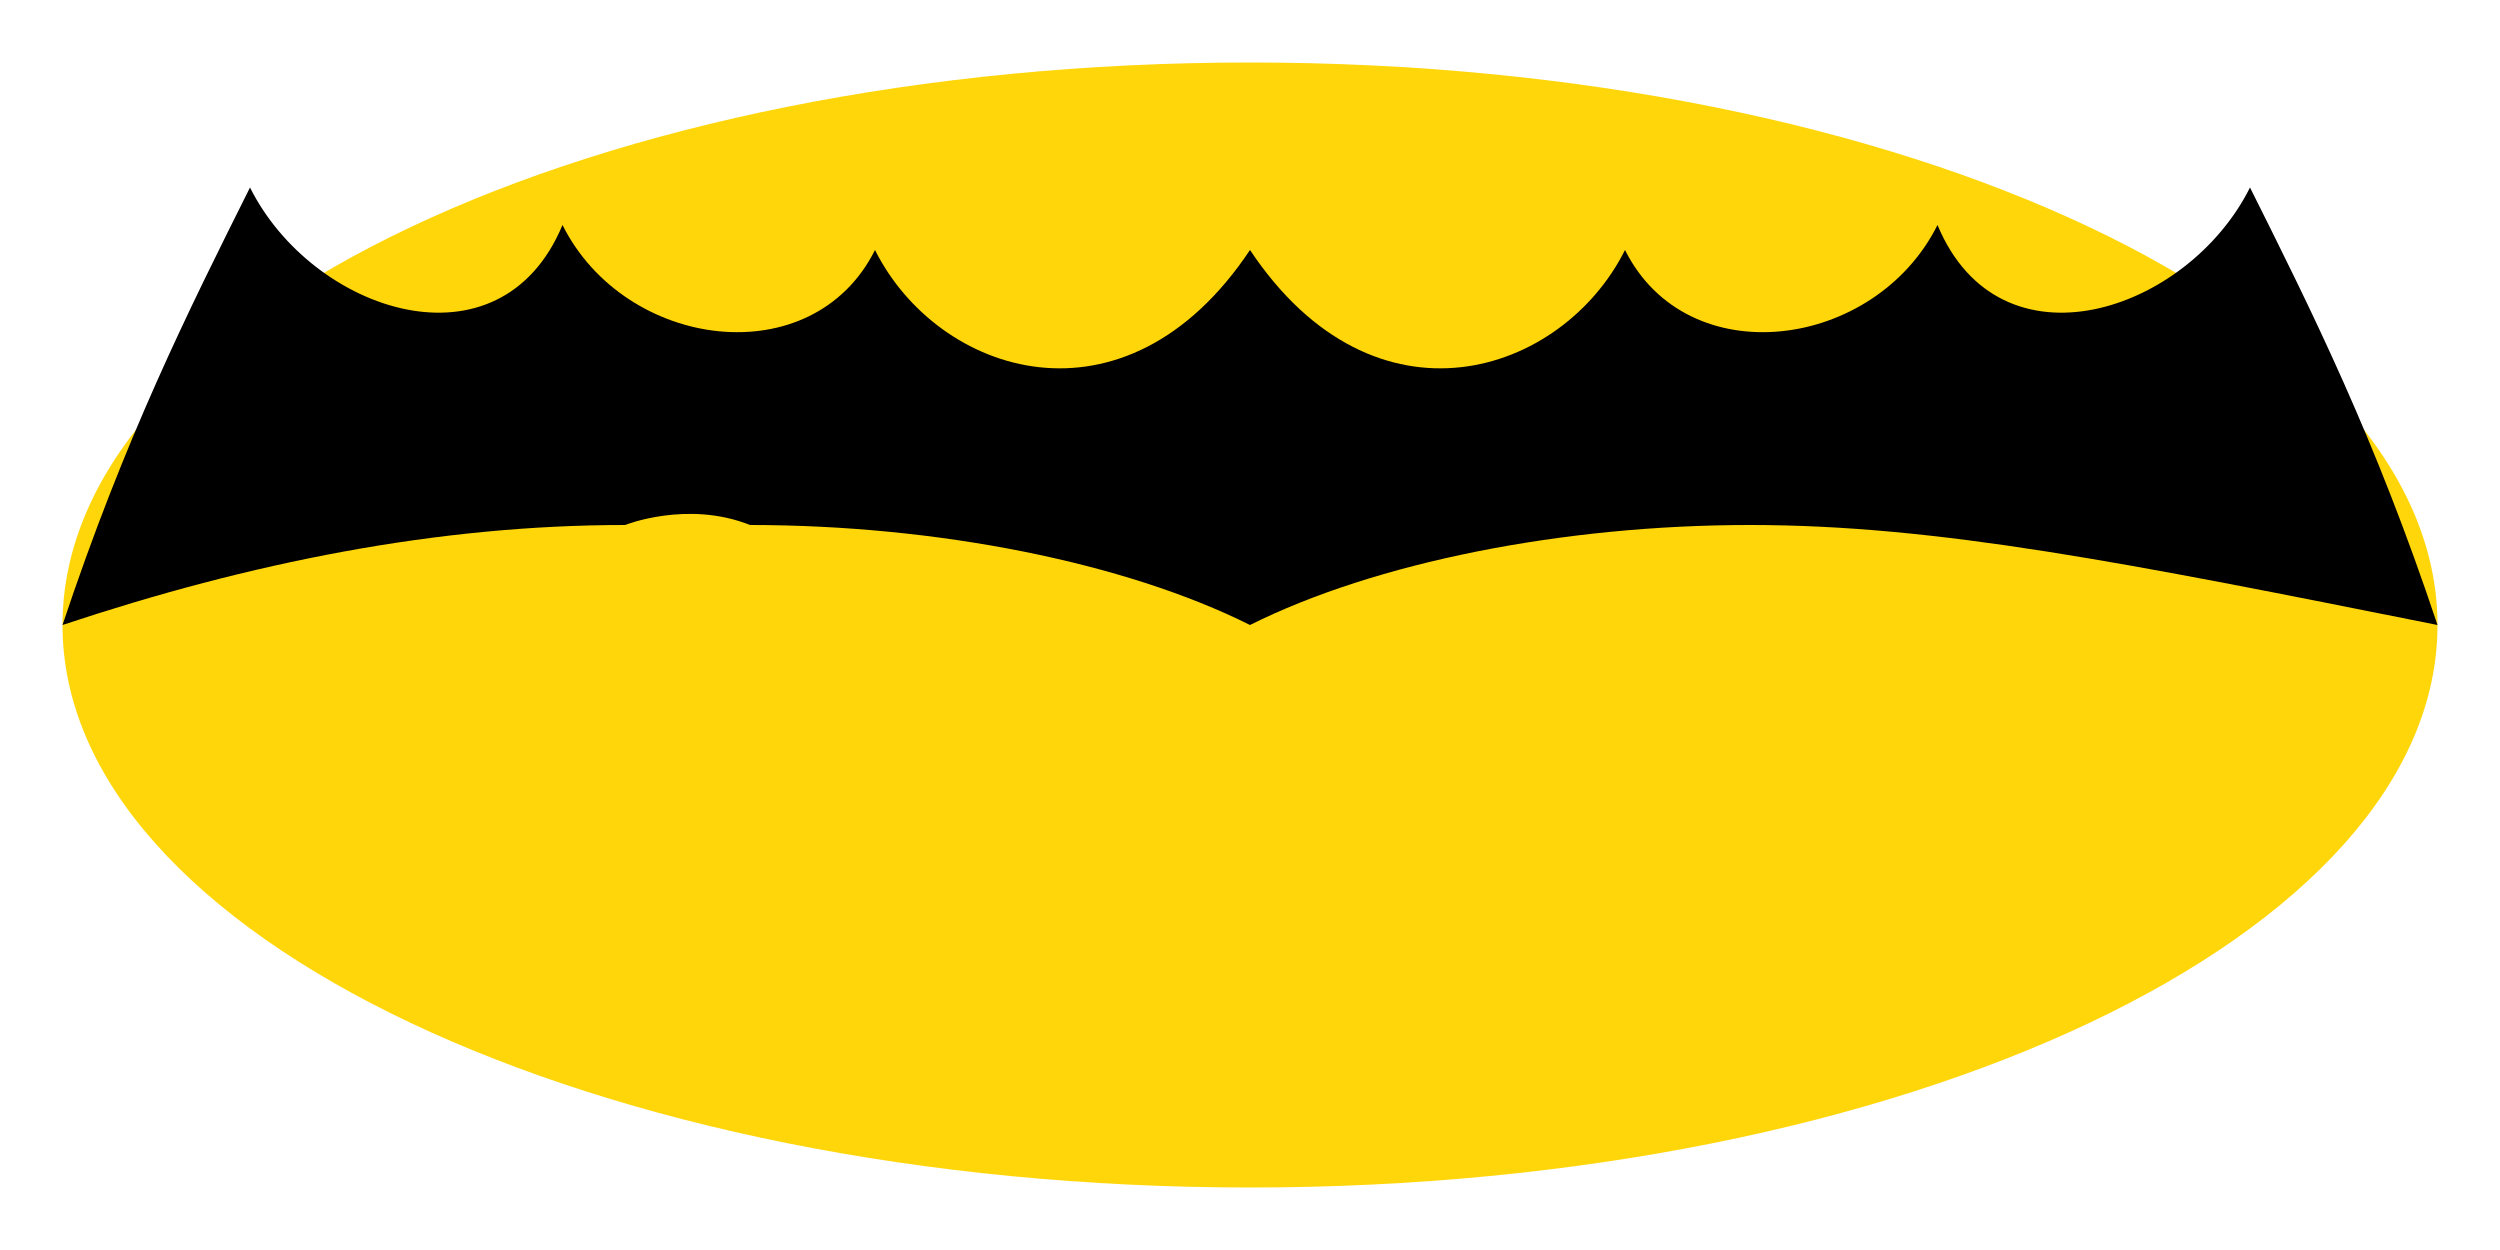
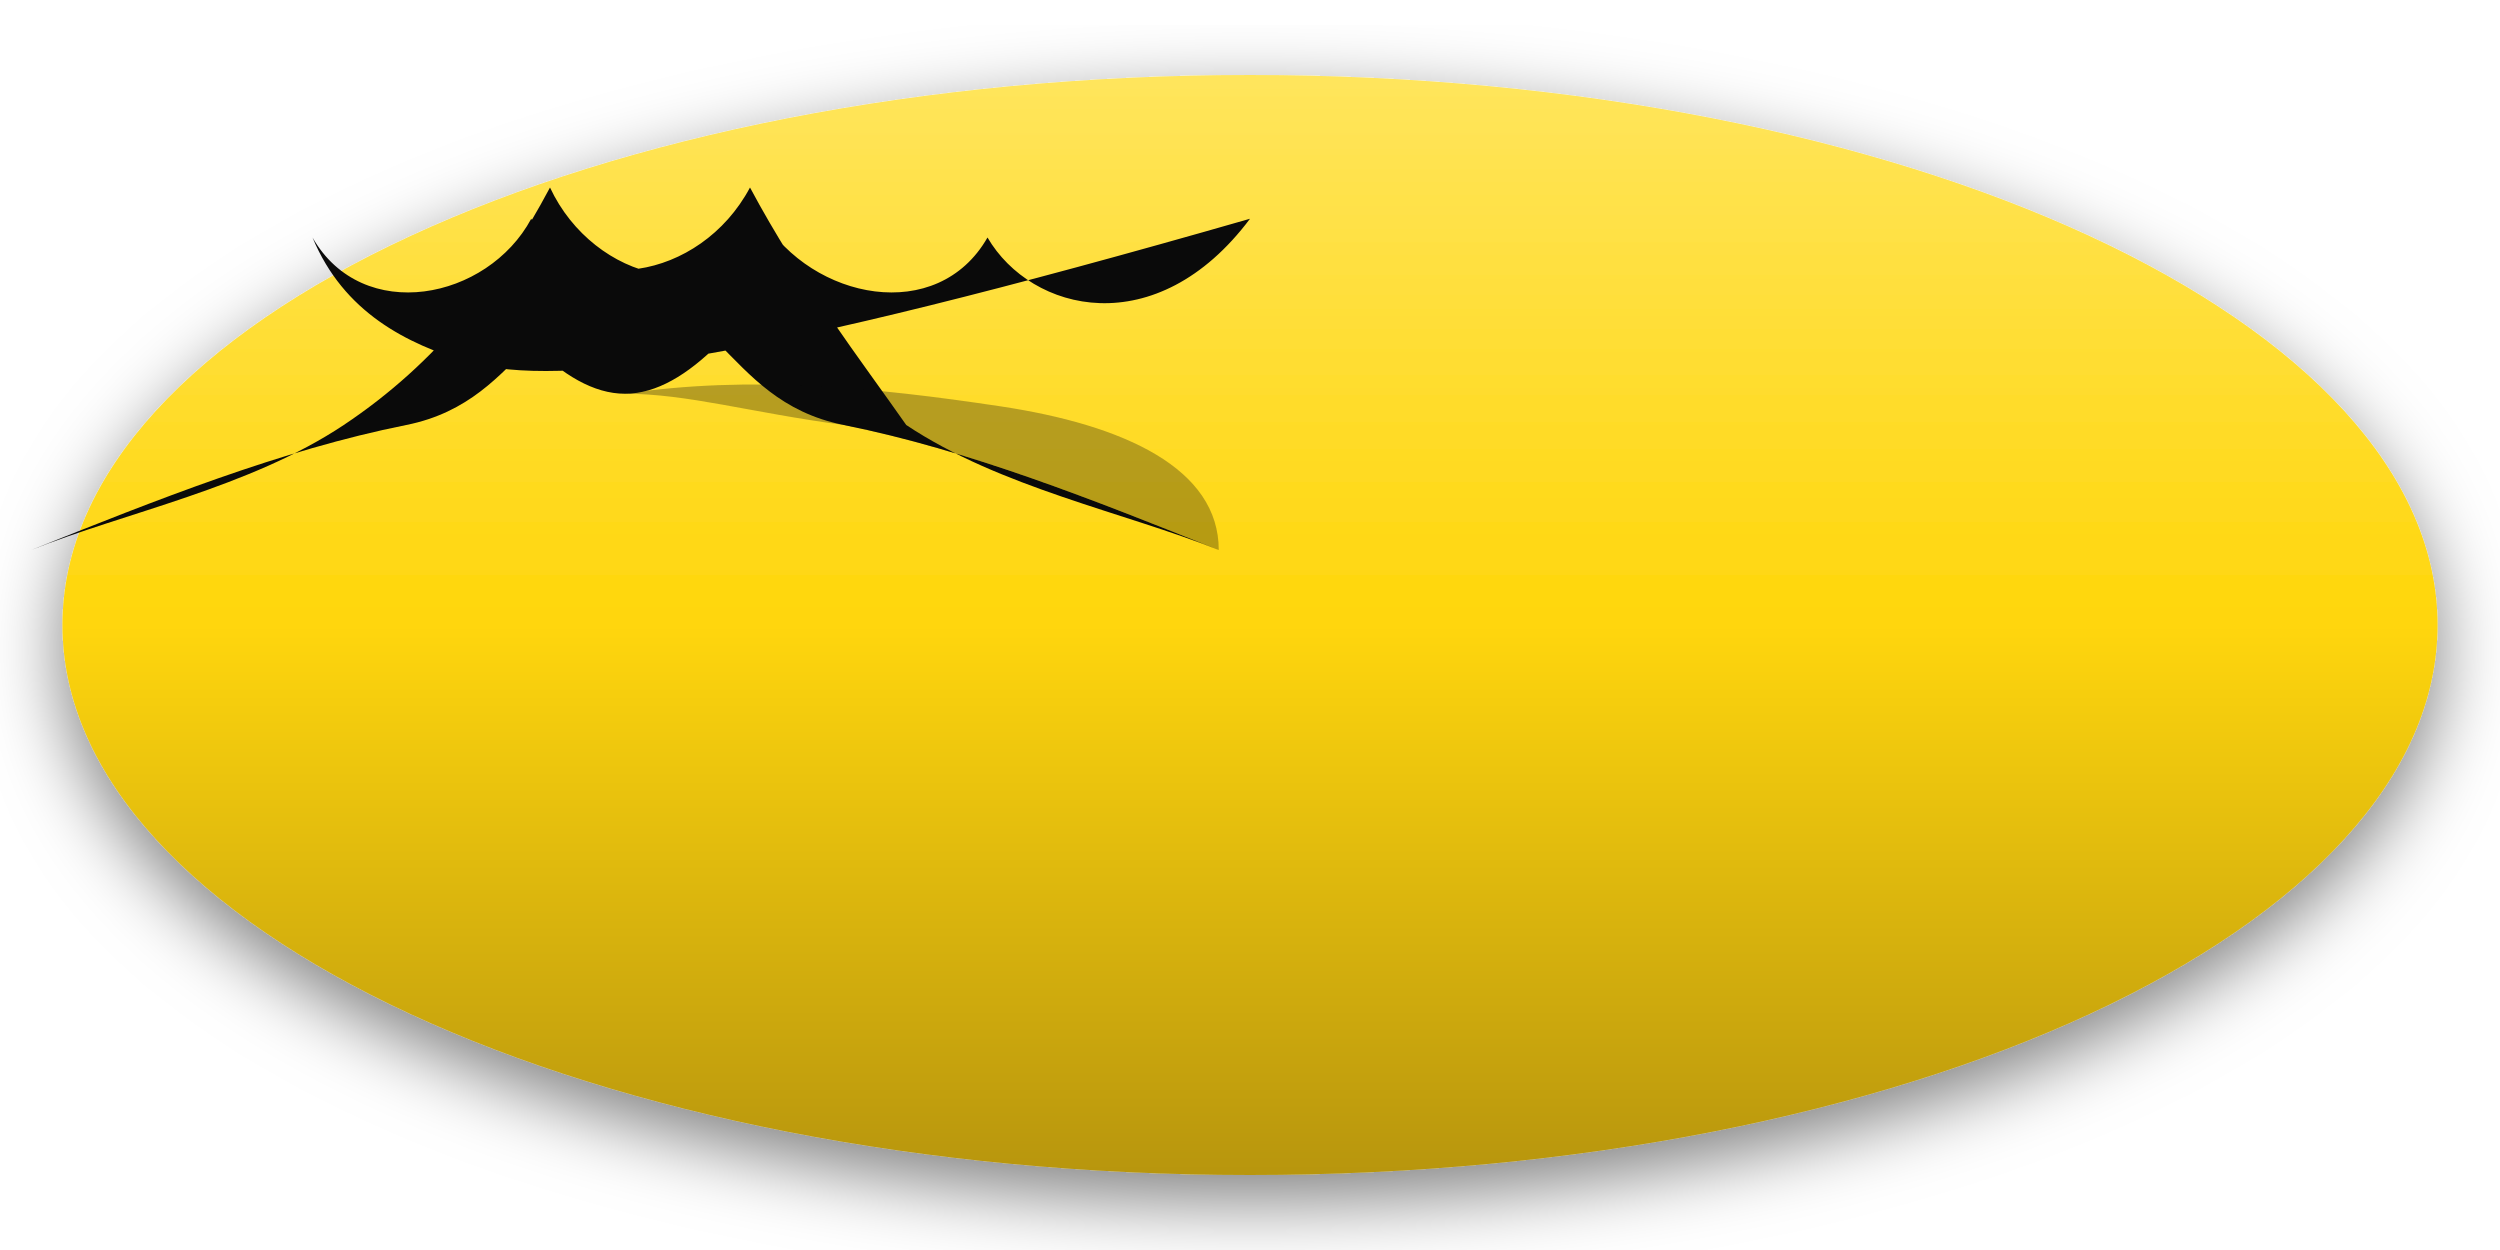
- <svg xmlns="http://www.w3.org/2000/svg" viewBox="0 0 200 100">
-   <ellipse cx="100" cy="50" rx="95" ry="45" fill="#ffd60a" />
-   <path d="M100 20 C90 35 75 30 70 20 C65 30 50 28 45 18 C40 30 25 25 20 15 C15 25 10 35 5 50 C20 45 35 42 50 42 C50 42 55 40 60 42 C75 42 90 45 100 50 C110 45 125 42 140 42 C155 42 170 45 195 50 C190 35 185 25 180 15 C175 25 160 30 155 18 C150 28 135 30 130 20 C125 30 110 35 100 20Z" fill="#000" />
+ <svg xmlns="http://www.w3.org/2000/svg" viewBox="0 0 400 200">
+   <defs>
+     <linearGradient id="gold" x1="0%" y1="0%" x2="0%" y2="100%">
+       <stop offset="0%" stop-color="#FFE55C" />
+       <stop offset="50%" stop-color="#FFD60A" />
+       <stop offset="100%" stop-color="#B8960A" />
+     </linearGradient>
+     <filter id="shadow">
+       <feDropShadow dx="0" dy="4" stdDeviation="6" flood-opacity="0.5" />
+     </filter>
+   </defs>
+   <ellipse cx="200" cy="100" rx="190" ry="88" fill="url(#gold)" filter="url(#shadow)" />
+   <path d="M200 35 C185 55 165 50 158 38 C150 52 130 48 122 35 C115 50 95 45 88 30 C80 45 70 58 55 68 C40 78 20 82 5 88 C25 80 45 72 65 68 C75 66 80 60 85 55 C90 60 95 63 100 63 C105 63 110 60 115 55 C120 60 125 66 135 68 C155 72 175 80 195 88 C180 82 160 78 145 68 C138 58 128 45 120 30 C112 45 92 48 85 35 C78 48 58 52 50 38 C55 50 65 55 75 58 C90 62 120 58 200 35Z" fill="#0a0a0a" />
+   <path d="M100 63 C120 60 140 62 160 65 C180 68 195 75 195 88 C175 80 155 72 135 68 C120 66 110 63 100 63Z" fill="#0a0a0a" opacity=".3" />
</svg>
